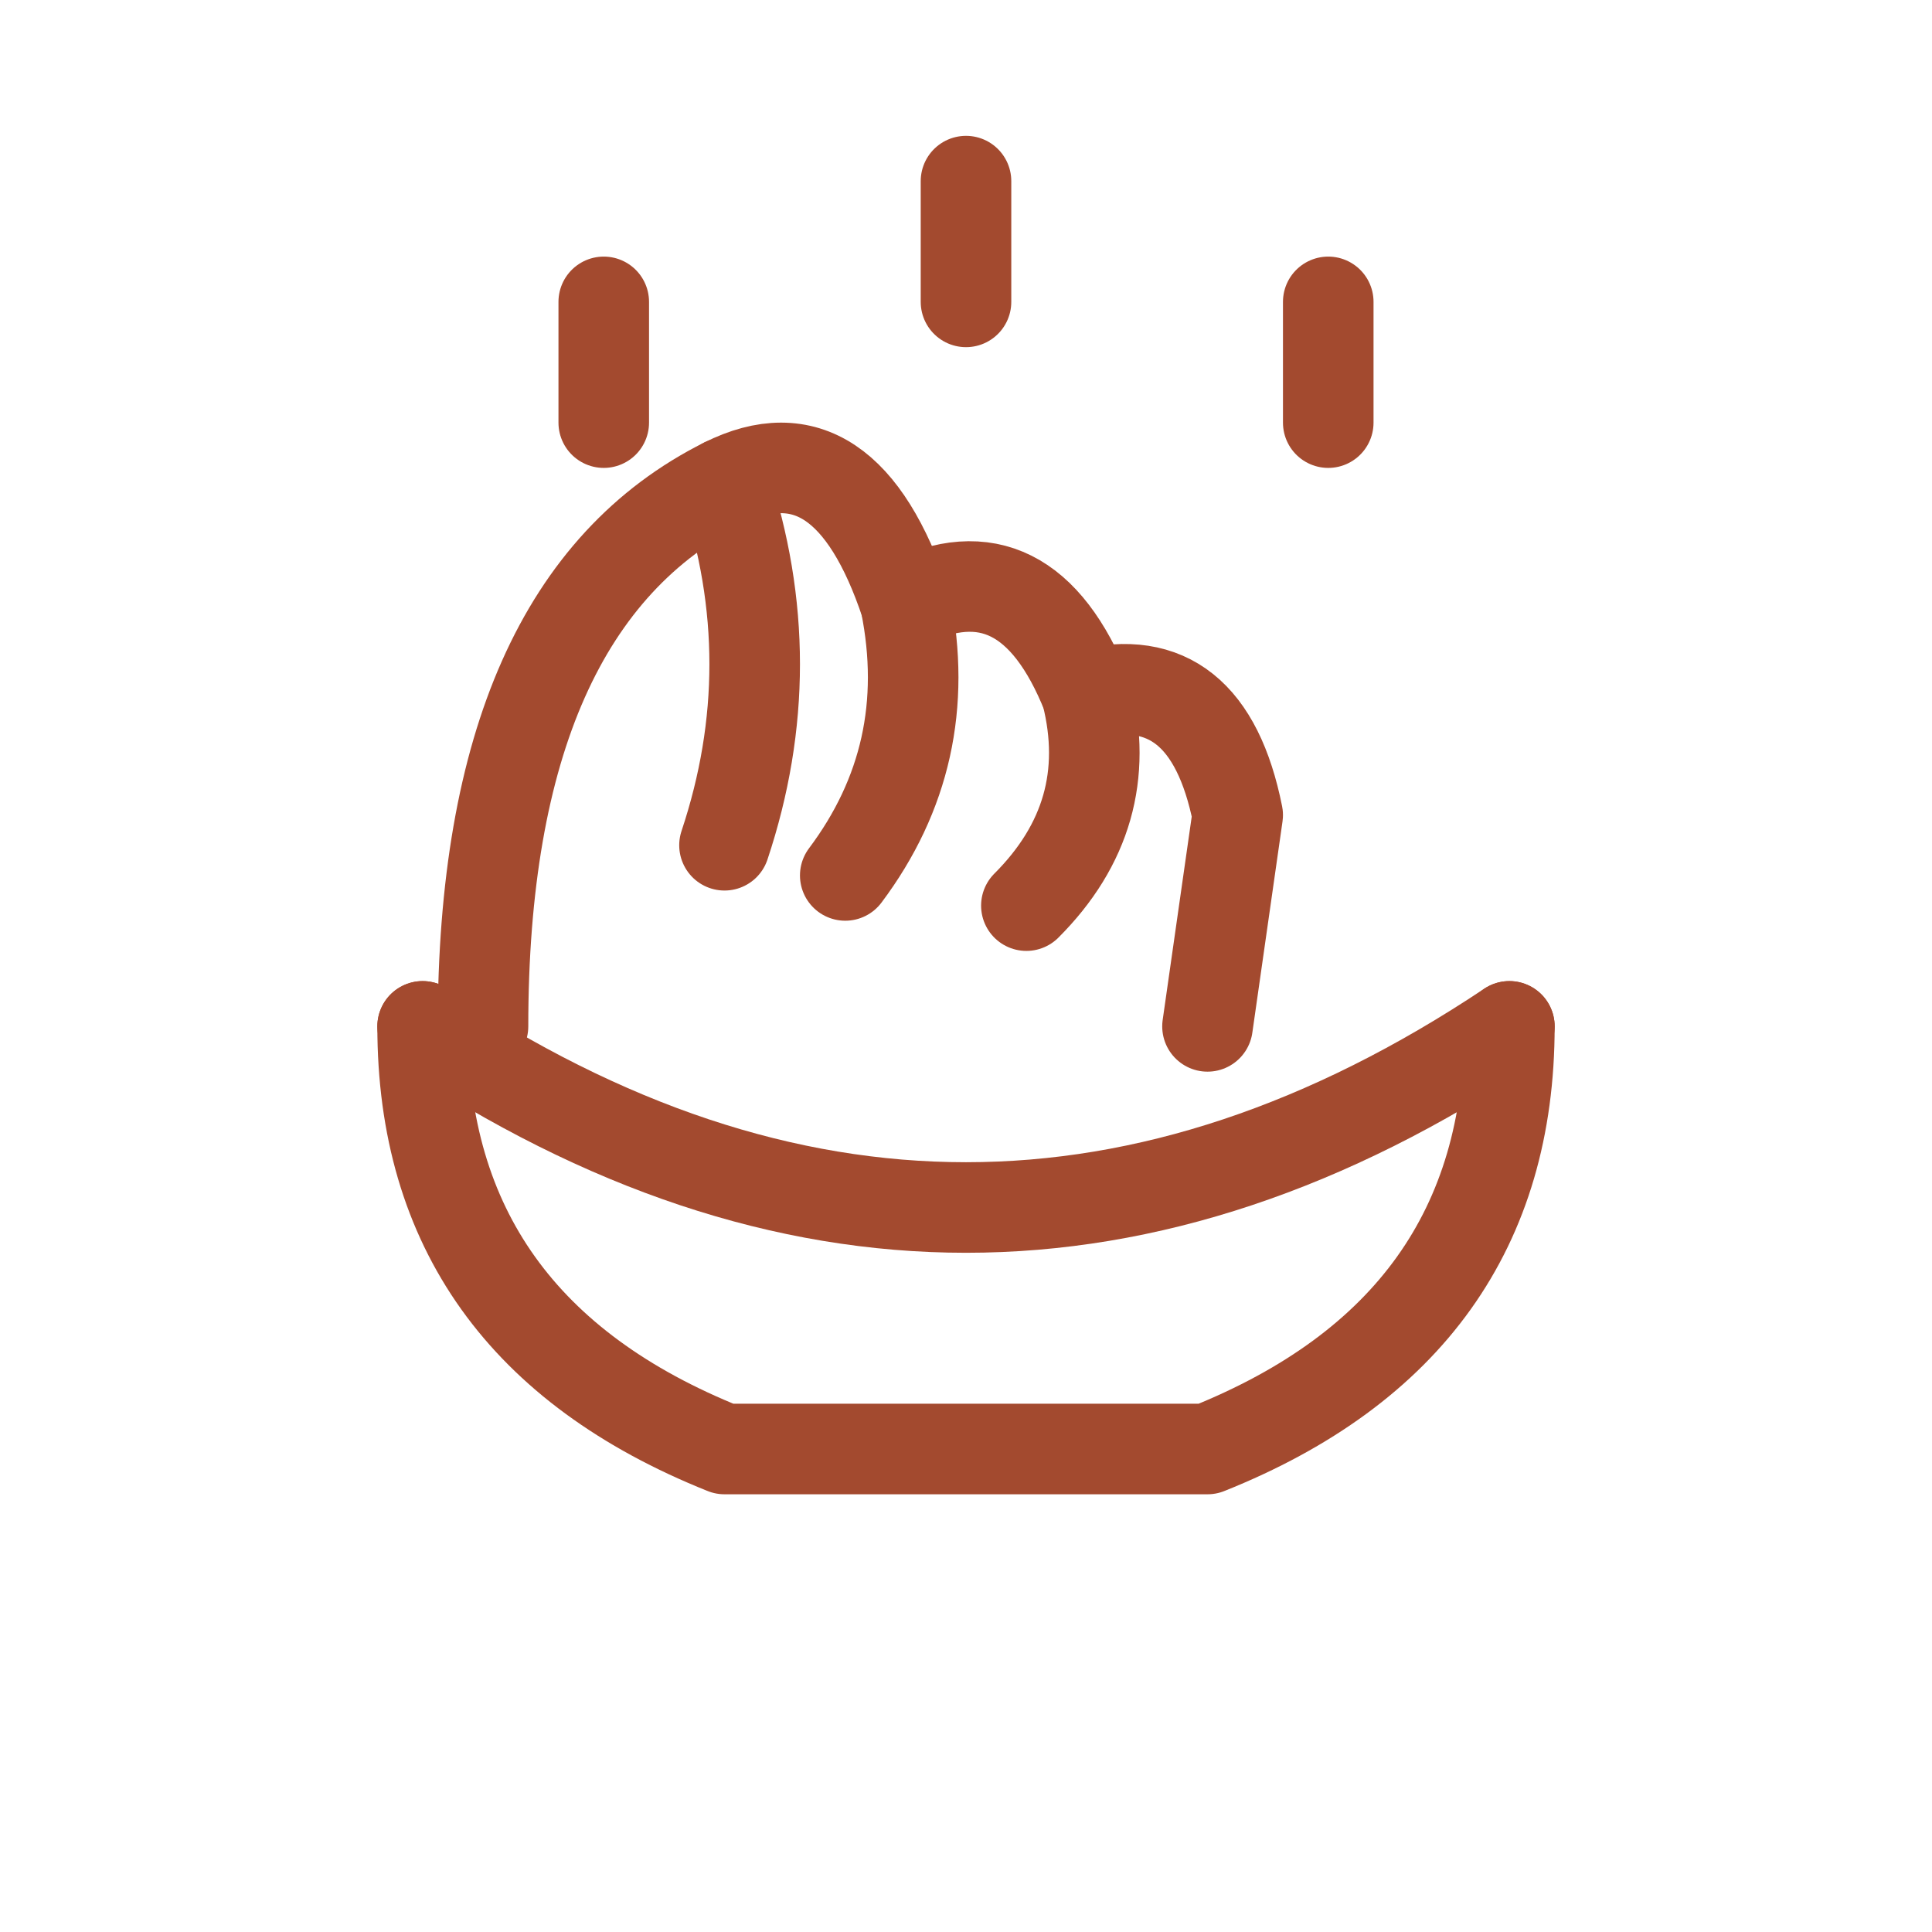
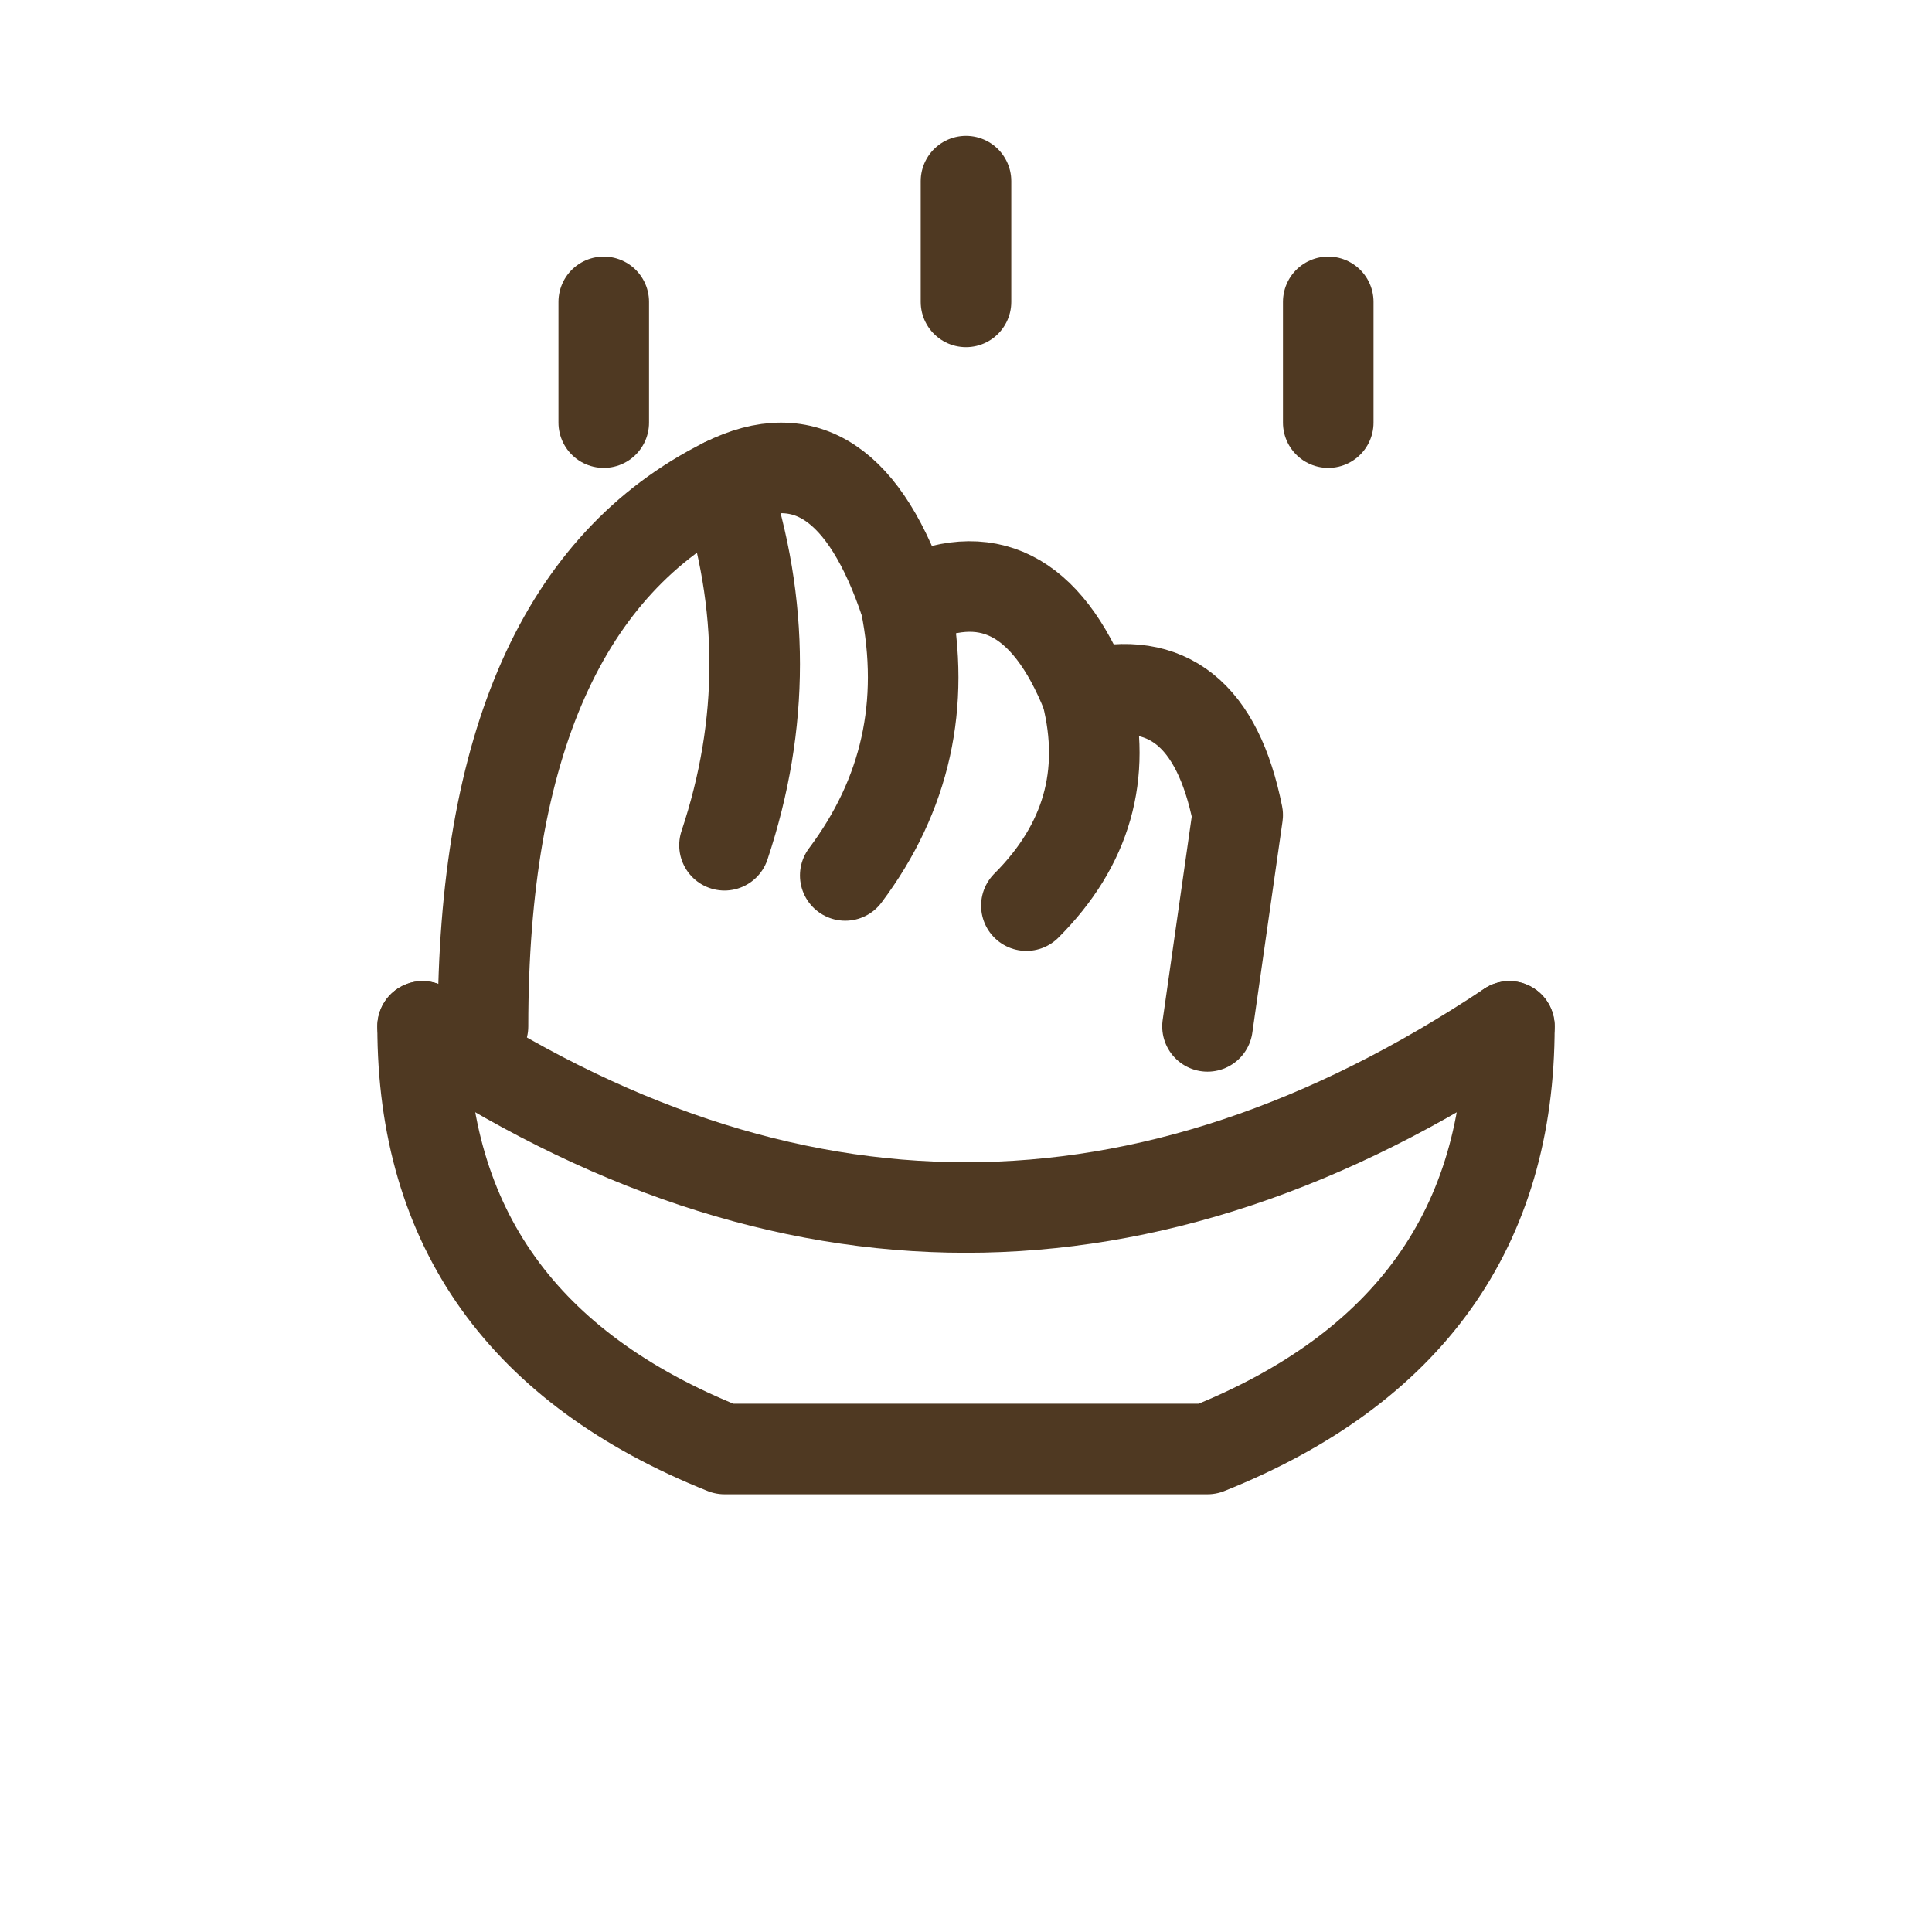
- <svg xmlns="http://www.w3.org/2000/svg" viewBox="0 0 64 64" fill="none" stroke="#a34a2f" stroke-width="3" stroke-linecap="round" stroke-linejoin="round">
+ <svg xmlns="http://www.w3.org/2000/svg" viewBox="0 0 64 64" fill="none" stroke="#4F3922" stroke-width="3" stroke-linecap="round" stroke-linejoin="round">
  <path d="M14 34 Q32 46 50 34" />
  <path d="M16 34 Q16 20 24 16 Q26 22 24 28" />
  <path d="M24 16 Q28 14 30 20 Q31 25 28 29" />
  <path d="M30 20 Q34 18 36 23 Q37 27 34 30" />
  <path d="M36 23 Q40 22 41 27 L40 34" />
  <path d="M14 34 Q14 44 24 48 L40 48 Q50 44 50 34" />
  <line x1="20" y1="10" x2="20" y2="14" />
  <line x1="44" y1="10" x2="44" y2="14" />
  <line x1="32" y1="6" x2="32" y2="10" />
</svg>
